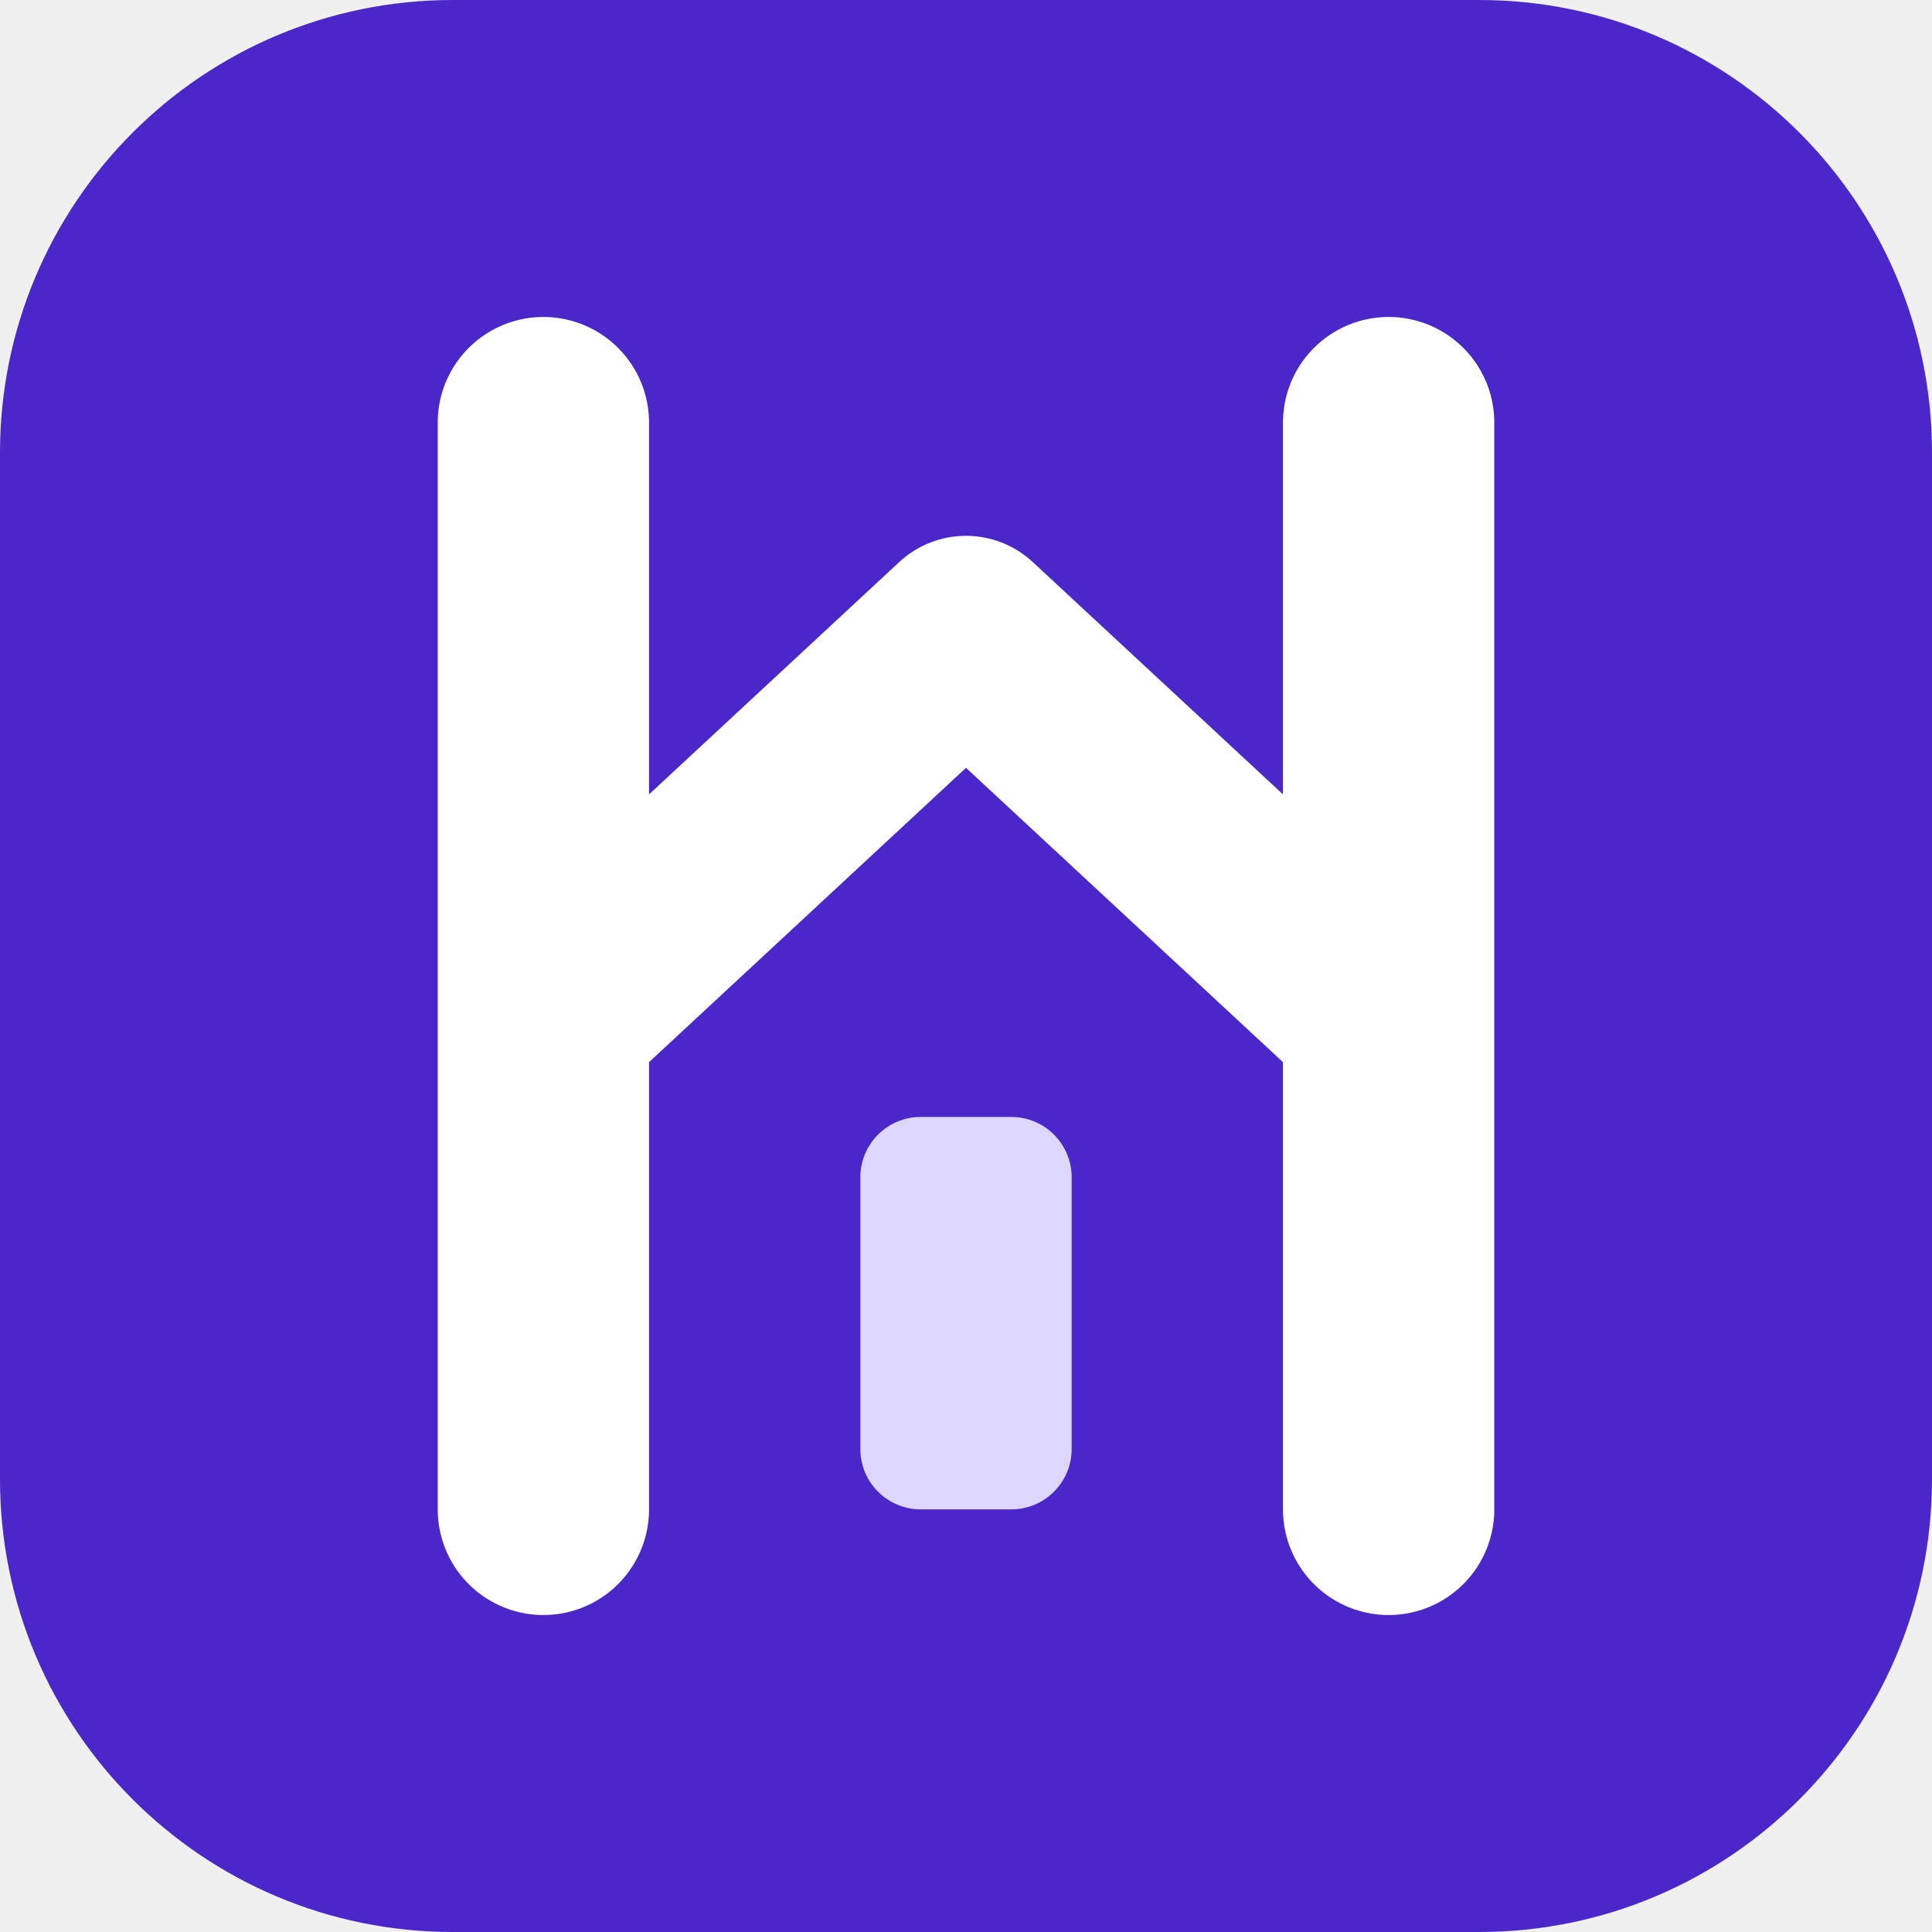
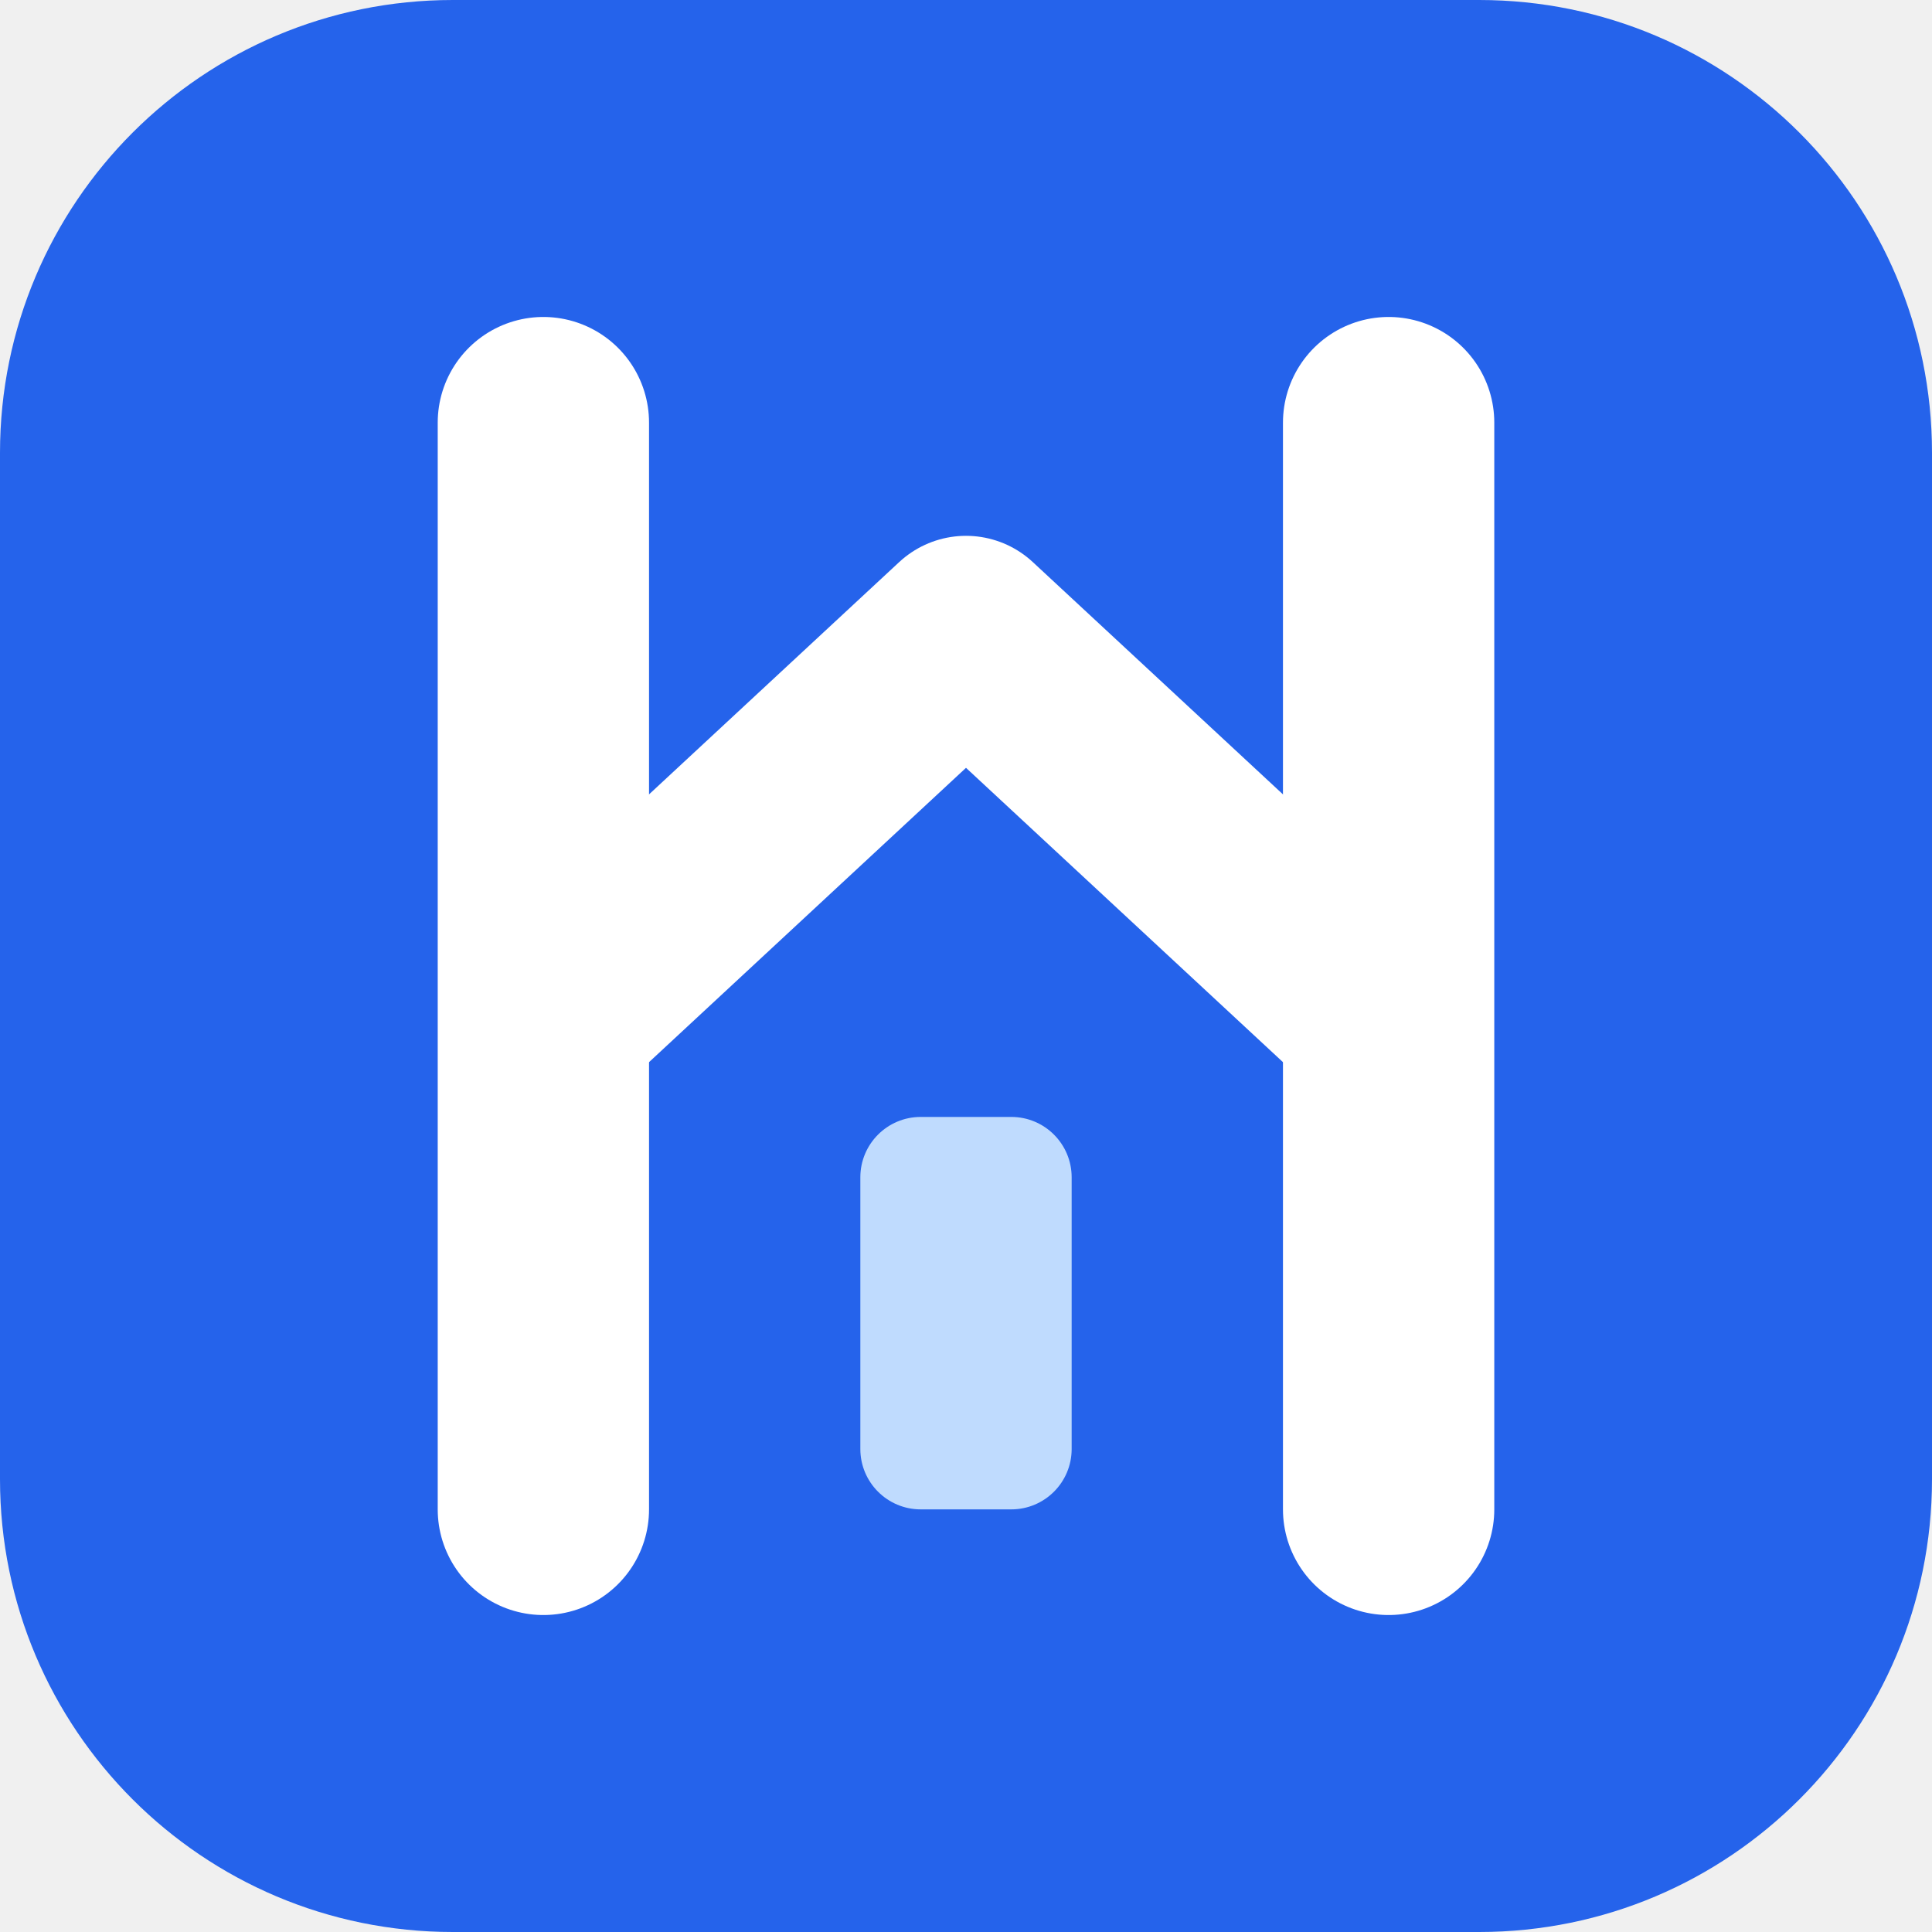
<svg xmlns="http://www.w3.org/2000/svg" viewBox="0 0 32 32" width="32" height="32" role="img" aria-label="HomeownerHub">
-   <rect width="32" height="32" rx="7.5" fill="#4B27C9" />
+   <rect width="32" height="32" rx="7.5" fill="#2563EB" />
  <g fill="none" stroke="#FFFFFF" stroke-linecap="round" stroke-linejoin="round">
    <path d="M9 7v18M23 7v18" stroke-width="3.5" />
    <path d="M9 17 16 10.5l7 6.5" stroke-width="3.25" />
  </g>
-   <rect x="14.25" y="18.5" width="3.5" height="6.5" rx="1" fill="#DDD6FE" />
+   <rect x="14.25" y="18.5" width="3.5" height="6.5" rx="1" fill="#BFDBFE" />
</svg>
